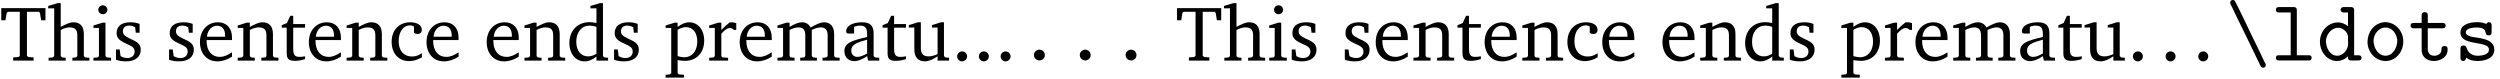
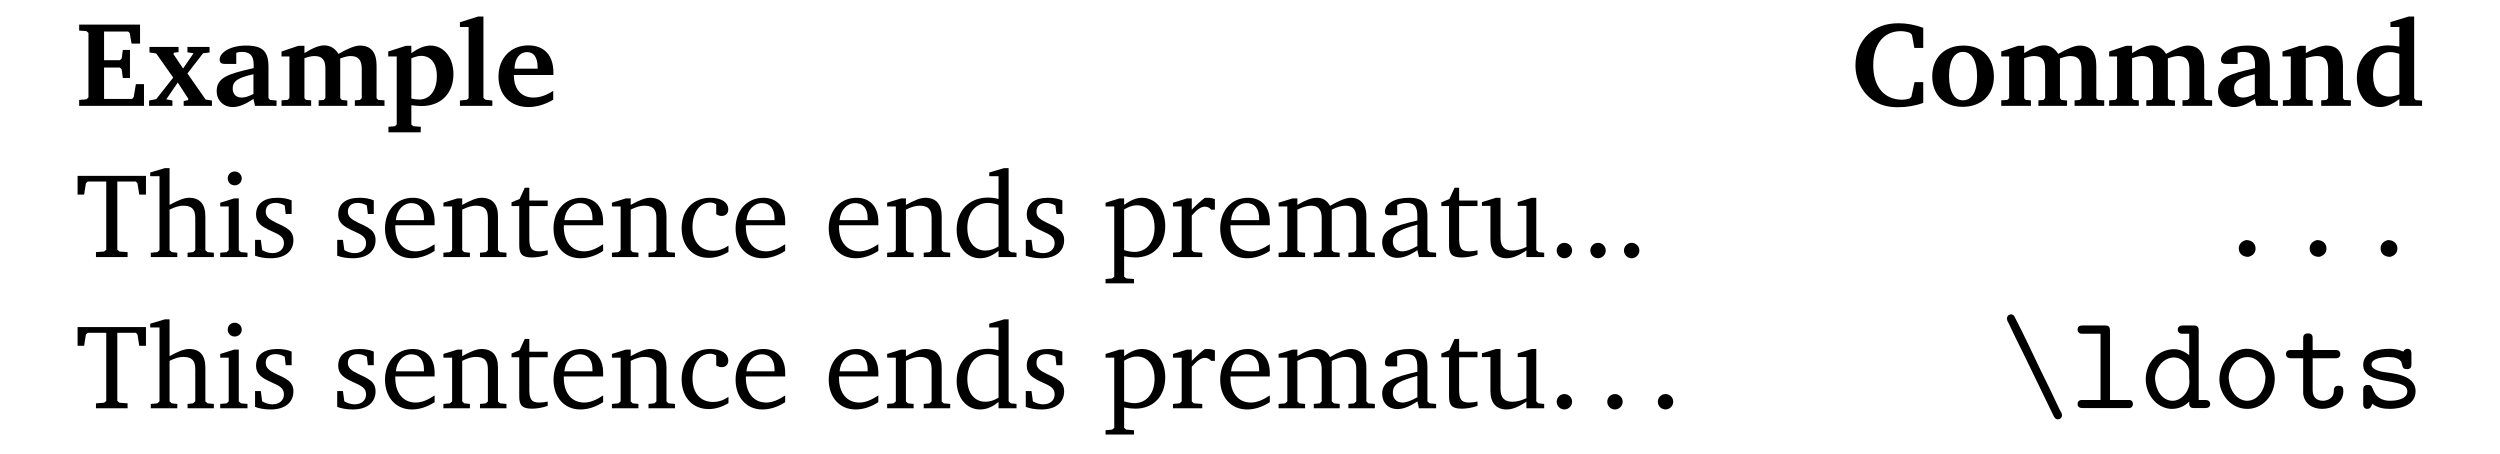
- <svg xmlns="http://www.w3.org/2000/svg" xmlns:xlink="http://www.w3.org/1999/xlink" width="611.686pt" height="19.152pt" viewBox="0 0 305.843 9.576" version="1.1">
+ <svg xmlns="http://www.w3.org/2000/svg" xmlns:xlink="http://www.w3.org/1999/xlink" width="395.306pt" height="71.732pt" viewBox="0 0 197.653 35.866" version="1.1">
  <defs>
    <g>
      <symbol overflow="visible" id="glyph0-0">
        <path style="stroke:none;" d="" />
      </symbol>
      <symbol overflow="visible" id="glyph0-1">
-         <path style="stroke:none;" d="M 0.156 -6.422 L 0.156 -4.938 L 0.672 -4.938 L 0.812 -5.828 L 0.953 -5.969 L 2.422 -5.969 L 2.422 -0.578 L 2.25 -0.438 L 1.609 -0.391 L 1.609 0 L 4.109 0 L 4.109 -0.391 L 3.469 -0.438 L 3.297 -0.578 L 3.297 -5.969 L 4.766 -5.969 L 4.891 -5.828 L 5.031 -4.938 L 5.562 -4.938 L 5.562 -6.422 Z M 0.156 -6.422 " />
+         <path style="stroke:none;" d="M 0.281 0 L 5.406 0 L 5.406 -1.719 L 4.766 -1.719 L 4.594 -0.703 L 4.469 -0.547 L 2.25 -0.547 L 2.25 -3.031 L 3.5 -3.031 L 3.641 -2.891 L 3.734 -2.203 L 4.297 -2.203 L 4.297 -4.422 L 3.734 -4.422 L 3.641 -3.734 L 3.5 -3.609 L 2.25 -3.609 L 2.25 -5.875 L 4.156 -5.875 L 4.281 -5.75 L 4.422 -4.922 L 5.094 -4.922 L 5.094 -6.422 L 0.281 -6.422 L 0.281 -5.953 L 0.859 -5.906 L 1.016 -5.766 L 1.016 -0.672 L 0.859 -0.516 L 0.281 -0.469 Z M 0.281 0 " />
      </symbol>
      <symbol overflow="visible" id="glyph0-2">
-         <path style="stroke:none;" d="M 1.344 -7.031 L 0.188 -6.688 L 0.188 -6.391 L 0.922 -6.391 L 0.922 -0.547 L 0.75 -0.391 L 0.234 -0.344 L 0.234 0 L 2.328 0 L 2.328 -0.344 L 1.891 -0.391 L 1.719 -0.547 L 1.719 -3.75 C 2.125 -3.953 2.484 -4.062 2.781 -4.062 C 3.484 -4.062 3.75 -3.781 3.75 -3.078 L 3.75 -0.547 L 3.578 -0.391 L 3.141 -0.344 L 3.141 0 L 5.219 0 L 5.219 -0.344 L 4.719 -0.391 L 4.547 -0.547 L 4.547 -3.234 C 4.547 -4.203 4.094 -4.688 3.266 -4.688 C 2.844 -4.688 2.359 -4.469 1.719 -4.125 L 1.719 -7.031 Z M 1.344 -7.031 " />
+         <path style="stroke:none;" d="M 0.141 -4.656 L 0.141 -4.219 L 0.672 -4.141 L 2.016 -2.234 L 0.672 -0.531 L 0.109 -0.422 L 0.109 0 L 1.953 0 L 1.953 -0.422 L 1.469 -0.516 L 2.375 -1.844 L 3.219 -0.547 L 3.172 -0.453 L 2.844 -0.375 L 2.844 0 L 5.078 0 L 5.078 -0.422 L 4.578 -0.5 L 3.141 -2.562 L 4.375 -4.156 L 4.891 -4.219 L 4.891 -4.656 L 3.141 -4.656 L 3.141 -4.234 L 3.625 -4.156 L 2.797 -2.953 L 2.031 -4.094 L 2.078 -4.203 L 2.438 -4.25 L 2.438 -4.656 Z M 0.141 -4.656 " />
      </symbol>
      <symbol overflow="visible" id="glyph0-3">
-         <path style="stroke:none;" d="M 1.469 -6.766 C 1.172 -6.766 0.922 -6.531 0.922 -6.219 C 0.922 -5.906 1.172 -5.672 1.469 -5.672 C 1.781 -5.672 2.031 -5.906 2.031 -6.219 C 2.031 -6.516 1.781 -6.766 1.469 -6.766 Z M 1.438 -4.641 L 0.328 -4.297 L 0.328 -4 L 1 -4 L 1 -0.547 L 0.844 -0.391 L 0.328 -0.344 L 0.328 0 L 2.484 0 L 2.484 -0.344 L 1.969 -0.391 L 1.797 -0.547 L 1.797 -4.641 Z M 1.438 -4.641 " />
+         <path style="stroke:none;" d="M 3.281 -0.547 L 3.406 0 L 5.109 0 L 5.109 -0.422 L 4.594 -0.469 L 4.469 -0.609 L 4.469 -3.078 C 4.469 -4.297 4.031 -4.766 2.688 -4.766 C 1.422 -4.766 0.609 -4.203 0.609 -3.656 C 0.609 -3.406 0.75 -3.312 1.047 -3.312 L 1.922 -3.312 L 1.922 -4.203 C 2.094 -4.25 2.234 -4.266 2.375 -4.266 C 3.016 -4.266 3.297 -3.953 3.297 -3.266 L 3.297 -2.984 C 1.297 -2.531 0.375 -2.25 0.375 -1.156 C 0.375 -0.438 0.906 0.094 1.641 0.094 C 2.156 0.094 2.672 -0.141 3.281 -0.547 Z M 3.281 -0.938 C 2.906 -0.75 2.594 -0.656 2.359 -0.656 C 1.906 -0.656 1.641 -0.922 1.641 -1.375 C 1.641 -2 2.156 -2.25 3.281 -2.5 Z M 3.281 -0.938 " />
      </symbol>
      <symbol overflow="visible" id="glyph0-4">
-         <path style="stroke:none;" d="M 3.297 -4.484 C 2.969 -4.625 2.594 -4.688 2.172 -4.688 C 1.078 -4.688 0.484 -4.203 0.484 -3.359 C 0.484 -2.719 0.906 -2.406 1.719 -2.047 C 2.344 -1.766 2.688 -1.594 2.688 -1.094 C 2.688 -0.641 2.344 -0.312 1.781 -0.312 C 1.516 -0.312 1.25 -0.391 0.969 -0.547 L 0.859 -1.359 L 0.406 -1.359 L 0.406 -0.109 C 0.734 0.016 1.156 0.094 1.641 0.094 C 2.766 0.094 3.438 -0.453 3.438 -1.344 C 3.438 -1.703 3.297 -1.984 3.062 -2.172 C 2.75 -2.422 2.391 -2.562 2.062 -2.719 C 1.516 -2.984 1.25 -3.188 1.25 -3.594 C 1.25 -4.031 1.531 -4.281 2.031 -4.281 C 2.266 -4.281 2.5 -4.219 2.75 -4.078 L 2.828 -3.406 L 3.297 -3.406 Z M 3.297 -4.484 " />
+         <path style="stroke:none;" d="M 4.797 -4.109 C 4.531 -4.547 4.156 -4.781 3.672 -4.781 C 3.25 -4.781 2.75 -4.562 2.109 -4.172 L 2.109 -4.75 L 1.641 -4.75 L 0.297 -4.297 L 0.297 -3.906 L 0.922 -3.906 L 0.922 -0.609 L 0.781 -0.469 L 0.297 -0.438 L 0.297 0 L 2.641 0 L 2.641 -0.438 L 2.234 -0.469 L 2.109 -0.609 L 2.109 -3.766 C 2.406 -3.875 2.672 -3.938 2.906 -3.938 C 3.516 -3.938 3.766 -3.625 3.766 -2.953 L 3.766 -0.625 L 3.641 -0.469 L 3.234 -0.438 L 3.234 0 L 5.5 0 L 5.5 -0.422 L 5.062 -0.469 L 4.938 -0.609 L 4.938 -3.75 C 5.25 -3.859 5.516 -3.938 5.75 -3.938 C 6.391 -3.938 6.641 -3.609 6.641 -2.891 L 6.641 -0.609 L 6.5 -0.469 L 6.094 -0.438 L 6.094 0 L 8.438 0 L 8.438 -0.438 L 7.938 -0.469 L 7.812 -0.609 L 7.812 -3.172 C 7.812 -4.234 7.375 -4.766 6.484 -4.766 C 6.125 -4.766 5.562 -4.547 4.797 -4.109 Z M 4.797 -4.109 " />
      </symbol>
      <symbol overflow="visible" id="glyph0-5">
-         <path style="stroke:none;" d="M 4.281 -1.016 C 3.734 -0.656 3.266 -0.453 2.781 -0.453 C 1.812 -0.453 1.172 -1.188 1.172 -2.406 C 1.172 -2.438 1.172 -2.484 1.172 -2.516 L 4.281 -2.516 C 4.281 -2.625 4.281 -2.719 4.281 -2.812 C 4.281 -3.984 3.609 -4.688 2.562 -4.688 C 1.281 -4.688 0.359 -3.703 0.359 -2.266 C 0.359 -0.859 1.219 0.094 2.484 0.094 C 3.094 0.094 3.703 -0.109 4.281 -0.484 Z M 3.438 -2.922 L 1.219 -2.922 C 1.281 -3.734 1.828 -4.266 2.438 -4.266 C 3.078 -4.266 3.438 -3.844 3.438 -3.062 C 3.438 -3.016 3.438 -2.969 3.438 -2.922 Z M 3.438 -2.922 " />
+         <path style="stroke:none;" d="M 0.219 2.094 L 2.766 2.094 L 2.781 1.656 L 2.188 1.609 L 2.031 1.484 L 2.031 -0.047 C 2.359 -0.016 2.609 0.016 2.828 0.016 C 4.375 0.016 5.359 -0.984 5.359 -2.516 C 5.359 -3.859 4.562 -4.766 3.547 -4.766 C 3.078 -4.766 2.594 -4.562 2.031 -4.172 L 2.031 -4.75 L 1.609 -4.75 L 0.203 -4.297 L 0.203 -3.906 L 0.875 -3.906 L 0.875 1.469 L 0.734 1.609 L 0.219 1.656 Z M 2.031 -0.578 L 2.031 -3.766 C 2.328 -3.875 2.578 -3.953 2.797 -3.953 C 3.562 -3.953 4.047 -3.375 4.047 -2.359 C 4.047 -1.203 3.484 -0.5 2.656 -0.5 C 2.453 -0.5 2.25 -0.531 2.031 -0.578 Z M 2.031 -0.578 " />
      </symbol>
      <symbol overflow="visible" id="glyph0-6">
-         <path style="stroke:none;" d="M 0.281 0 L 2.375 0 L 2.375 -0.344 L 1.922 -0.391 L 1.766 -0.547 L 1.766 -3.75 C 2.172 -3.953 2.531 -4.062 2.828 -4.062 C 3.531 -4.062 3.797 -3.781 3.797 -3.078 L 3.797 -0.547 L 3.641 -0.391 L 3.172 -0.344 L 3.172 0 L 5.266 0 L 5.266 -0.344 L 4.75 -0.391 L 4.594 -0.547 L 4.594 -3.234 C 4.594 -4.203 4.125 -4.688 3.297 -4.688 C 2.891 -4.688 2.406 -4.469 1.766 -4.125 L 1.766 -4.641 L 1.391 -4.641 L 0.281 -4.297 L 0.281 -4 L 0.969 -4 L 0.969 -0.547 L 0.797 -0.391 L 0.281 -0.344 Z M 0.281 0 " />
+         <path style="stroke:none;" d="M 0.219 0 L 2.781 0 L 2.781 -0.422 L 2.234 -0.484 L 2.078 -0.625 L 2.078 -7.062 L 1.656 -7.062 L 0.219 -6.609 L 0.219 -6.234 L 0.906 -6.234 L 0.906 -0.609 L 0.781 -0.484 L 0.219 -0.422 Z M 0.219 0 " />
      </symbol>
      <symbol overflow="visible" id="glyph0-7">
-         <path style="stroke:none;" d="M 0.844 -4.031 L 0.844 -0.938 C 0.844 -0.266 1.047 0.031 1.844 0.031 C 2.203 0.031 2.641 -0.031 3.094 -0.188 L 3.094 -0.531 C 2.875 -0.484 2.656 -0.453 2.422 -0.453 C 1.766 -0.453 1.641 -0.781 1.641 -1.5 L 1.641 -4.031 L 3.094 -4.031 L 3.094 -4.469 L 1.641 -4.469 L 1.641 -5.484 L 1.281 -5.484 L 0.875 -4.594 L 0.234 -4.328 L 0.234 -4.031 Z M 0.844 -4.031 " />
+         <path style="stroke:none;" d="M 4.688 -1.188 C 4.141 -0.828 3.625 -0.656 3.125 -0.656 C 2.172 -0.656 1.578 -1.312 1.578 -2.406 C 1.578 -2.422 1.578 -2.422 1.578 -2.438 L 4.703 -2.438 C 4.703 -2.5 4.703 -2.562 4.703 -2.625 C 4.703 -4 3.969 -4.781 2.719 -4.781 C 1.344 -4.781 0.359 -3.781 0.359 -2.312 C 0.359 -0.875 1.297 0.094 2.719 0.094 C 3.391 0.094 4.047 -0.109 4.688 -0.484 Z M 3.453 -2.938 L 1.625 -2.938 C 1.656 -3.781 2.047 -4.25 2.625 -4.25 C 3.141 -4.25 3.453 -3.844 3.453 -3.047 C 3.453 -3.016 3.453 -2.984 3.453 -2.938 Z M 3.453 -2.938 " />
      </symbol>
      <symbol overflow="visible" id="glyph0-8">
-         <path style="stroke:none;" d="M 4.062 -0.406 L 4.062 -0.906 C 3.656 -0.625 3.266 -0.5 2.844 -0.5 C 1.859 -0.5 1.219 -1.188 1.219 -2.375 C 1.219 -3.578 1.812 -4.312 2.625 -4.312 C 2.797 -4.312 2.938 -4.266 3.094 -4.172 L 3.094 -3.391 C 3.234 -3.297 3.375 -3.25 3.516 -3.25 C 3.844 -3.25 4.047 -3.453 4.047 -3.766 C 4.047 -4.312 3.531 -4.688 2.625 -4.688 C 1.281 -4.688 0.359 -3.734 0.359 -2.297 C 0.359 -0.891 1.203 0.062 2.5 0.062 C 3.016 0.062 3.531 -0.094 4.062 -0.406 Z M 4.062 -0.406 " />
+         <path style="stroke:none;" d="M 5.75 -0.234 L 5.75 -1.875 L 5.062 -1.875 L 4.812 -0.719 L 4.672 -0.578 C 4.453 -0.516 4.25 -0.484 4.094 -0.484 C 2.672 -0.484 1.797 -1.5 1.797 -3.219 C 1.797 -4.906 2.656 -5.906 3.969 -5.906 C 4.219 -5.906 4.469 -5.859 4.719 -5.766 L 4.859 -5.609 L 5.047 -4.578 L 5.75 -4.578 L 5.75 -6.172 C 5.109 -6.406 4.453 -6.531 3.797 -6.531 C 2.797 -6.531 1.984 -6.234 1.391 -5.656 C 0.734 -5.031 0.391 -4.172 0.391 -3.203 C 0.391 -1.984 0.984 -0.906 1.984 -0.312 C 2.453 -0.031 3.047 0.109 3.734 0.109 C 4.438 0.109 5.109 0 5.75 -0.234 Z M 5.75 -0.234 " />
      </symbol>
      <symbol overflow="visible" id="glyph0-9">
-         <path style="stroke:none;" d="M 3.656 -6.391 L 3.656 -4.594 C 3.359 -4.672 3.078 -4.703 2.812 -4.703 C 1.359 -4.703 0.344 -3.688 0.344 -2.156 C 0.344 -0.812 1.141 0.094 2.188 0.094 C 2.719 0.094 3.172 -0.109 3.656 -0.5 L 3.656 0 L 5.078 0 L 5.078 -0.344 L 4.625 -0.391 L 4.453 -0.547 L 4.453 -7.031 L 4.094 -7.031 L 2.922 -6.688 L 2.922 -6.391 Z M 3.656 -0.844 C 3.312 -0.625 2.969 -0.516 2.625 -0.516 C 1.766 -0.516 1.188 -1.188 1.188 -2.312 C 1.188 -3.516 1.859 -4.281 2.828 -4.281 C 3.047 -4.281 3.344 -4.234 3.656 -4.125 Z M 3.656 -0.844 " />
+         <path style="stroke:none;" d="M 2.828 -4.766 C 1.328 -4.766 0.359 -3.797 0.359 -2.328 C 0.359 -0.875 1.312 0.078 2.75 0.078 C 4.266 0.078 5.234 -0.891 5.234 -2.297 C 5.234 -3.828 4.297 -4.766 2.828 -4.766 Z M 2.797 -4.266 C 3.469 -4.266 3.906 -3.578 3.906 -2.328 C 3.906 -1.094 3.484 -0.438 2.781 -0.438 C 2.109 -0.438 1.688 -1.109 1.688 -2.359 C 1.688 -3.594 2.109 -4.266 2.797 -4.266 Z M 2.797 -4.266 " />
      </symbol>
      <symbol overflow="visible" id="glyph0-10">
-         <path style="stroke:none;" d="M 0.219 2.078 L 2.469 2.078 L 2.469 1.734 L 1.859 1.688 L 1.688 1.547 L 1.688 -0.062 C 2.047 0 2.344 0.031 2.578 0.031 C 4 0.031 4.938 -0.953 4.938 -2.453 C 4.938 -3.797 4.156 -4.688 3.094 -4.688 C 2.656 -4.688 2.203 -4.5 1.688 -4.125 L 1.688 -4.641 L 1.328 -4.641 L 0.219 -4.297 L 0.219 -4 L 0.906 -4 L 0.906 1.547 L 0.734 1.688 L 0.219 1.734 Z M 1.688 -0.547 L 1.688 -3.766 C 2.062 -3.984 2.375 -4.094 2.703 -4.094 C 3.531 -4.094 4.094 -3.438 4.094 -2.328 C 4.094 -1.156 3.438 -0.406 2.5 -0.406 C 2.281 -0.406 2.016 -0.453 1.688 -0.547 Z M 1.688 -0.547 " />
+         <path style="stroke:none;" d="M 0.297 0 L 2.656 0 L 2.656 -0.438 L 2.234 -0.469 L 2.109 -0.609 L 2.109 -3.766 C 2.469 -3.875 2.766 -3.938 3.016 -3.938 C 3.609 -3.938 3.875 -3.609 3.875 -2.891 L 3.875 -0.609 L 3.734 -0.469 L 3.328 -0.438 L 3.328 0 L 5.672 0 L 5.672 -0.438 L 5.156 -0.469 L 5.047 -0.609 L 5.047 -3.172 C 5.047 -4.234 4.625 -4.766 3.734 -4.766 C 3.312 -4.766 2.781 -4.547 2.109 -4.172 L 2.109 -4.75 L 1.641 -4.75 L 0.266 -4.297 L 0.266 -3.906 L 0.922 -3.906 L 0.922 -0.609 L 0.781 -0.469 L 0.297 -0.438 Z M 0.297 0 " />
      </symbol>
      <symbol overflow="visible" id="glyph0-11">
-         <path style="stroke:none;" d="M 0.281 0 L 2.594 0 L 2.594 -0.344 L 1.922 -0.391 L 1.766 -0.547 L 1.766 -3.281 C 2.156 -3.734 2.484 -3.984 2.797 -3.984 C 3 -3.984 3.172 -3.906 3.297 -3.75 L 3.594 -3.75 L 3.594 -4.578 C 3.391 -4.656 3.219 -4.688 3.016 -4.688 C 2.938 -4.688 2.859 -4.688 2.781 -4.672 C 2.438 -4.406 2.094 -4.094 1.766 -3.75 L 1.766 -4.641 L 1.391 -4.641 L 0.281 -4.297 L 0.281 -4 L 0.969 -4 L 0.969 -0.547 L 0.797 -0.391 L 0.281 -0.344 Z M 0.281 0 " />
-       </symbol>
-       <symbol overflow="visible" id="glyph0-12">
-         <path style="stroke:none;" d="M 4.344 -4.047 C 4.125 -4.469 3.766 -4.688 3.297 -4.688 C 2.891 -4.688 2.391 -4.5 1.766 -4.125 L 1.766 -4.641 L 1.391 -4.641 L 0.281 -4.297 L 0.281 -4 L 0.969 -4 L 0.969 -0.547 L 0.797 -0.391 L 0.281 -0.344 L 0.281 0 L 2.375 0 L 2.375 -0.344 L 1.922 -0.391 L 1.766 -0.547 L 1.766 -3.75 C 2.188 -3.953 2.531 -4.062 2.844 -4.062 C 3.422 -4.062 3.688 -3.75 3.688 -3.078 L 3.688 -0.547 L 3.531 -0.391 L 3.062 -0.344 L 3.062 0 L 5.109 0 L 5.109 -0.344 L 4.656 -0.391 L 4.484 -0.547 L 4.484 -3.75 C 4.891 -3.953 5.266 -4.062 5.562 -4.062 C 6.156 -4.062 6.422 -3.75 6.422 -3.078 L 6.422 -0.547 L 6.25 -0.391 L 5.797 -0.344 L 5.797 0 L 7.891 0 L 7.891 -0.344 L 7.375 -0.391 L 7.219 -0.547 L 7.219 -3.234 C 7.219 -4.188 6.734 -4.688 5.984 -4.688 C 5.609 -4.688 5.062 -4.469 4.344 -4.047 Z M 4.344 -4.047 " />
-       </symbol>
-       <symbol overflow="visible" id="glyph0-13">
-         <path style="stroke:none;" d="M 3.188 -0.547 L 3.312 0 L 4.672 0 L 4.672 -0.344 L 4.156 -0.391 L 3.984 -0.547 L 3.984 -3.312 C 3.984 -4.281 3.562 -4.688 2.562 -4.688 C 1.359 -4.688 0.625 -4.203 0.625 -3.609 C 0.625 -3.391 0.703 -3.312 0.922 -3.312 L 1.594 -3.312 L 1.594 -4.125 C 1.844 -4.234 2.078 -4.281 2.312 -4.281 C 3 -4.281 3.188 -3.953 3.188 -3.203 L 3.188 -2.891 C 1.281 -2.438 0.406 -2.156 0.406 -1.156 C 0.406 -0.438 0.875 0.062 1.625 0.062 C 2.078 0.062 2.594 -0.141 3.188 -0.547 Z M 3.188 -0.875 C 2.719 -0.609 2.328 -0.453 2.016 -0.453 C 1.531 -0.453 1.25 -0.766 1.25 -1.234 C 1.25 -1.938 1.844 -2.188 3.188 -2.562 Z M 3.188 -0.875 " />
-       </symbol>
-       <symbol overflow="visible" id="glyph0-14">
-         <path style="stroke:none;" d="M 1.359 -4.688 L 0.25 -4.344 L 0.25 -4.047 L 0.922 -4.047 L 0.922 -1.375 C 0.922 -0.406 1.391 0.094 2.203 0.094 C 2.672 0.094 3.188 -0.125 3.766 -0.531 L 3.766 0 L 5.172 0 L 5.172 -0.344 L 4.719 -0.391 L 4.547 -0.547 L 4.547 -4.688 L 4.188 -4.688 L 3.078 -4.344 L 3.078 -4.047 L 3.766 -4.047 L 3.766 -0.797 C 3.359 -0.609 3 -0.516 2.656 -0.516 C 2.016 -0.516 1.719 -0.844 1.719 -1.531 L 1.719 -4.688 Z M 1.359 -4.688 " />
-       </symbol>
-       <symbol overflow="visible" id="glyph0-15">
-         <path style="stroke:none;" d="M 1.328 -1.125 C 1 -1.125 0.719 -0.859 0.719 -0.516 C 0.719 -0.172 1 0.094 1.328 0.094 C 1.656 0.094 1.938 -0.188 1.938 -0.516 C 1.938 -0.859 1.656 -1.125 1.328 -1.125 Z M 1.328 -1.125 " />
+         <path style="stroke:none;" d="M 3.719 -6.234 L 3.719 -4.688 C 3.375 -4.75 3.078 -4.781 2.828 -4.781 C 1.375 -4.781 0.359 -3.766 0.359 -2.219 C 0.359 -0.844 1.141 0.094 2.203 0.094 C 2.703 0.094 3.172 -0.141 3.719 -0.531 L 3.719 0 L 5.516 0 L 5.516 -0.422 L 5.016 -0.453 L 4.891 -0.609 L 4.891 -7.062 L 4.453 -7.062 L 3.016 -6.625 L 3.016 -6.234 Z M 3.719 -0.906 C 3.406 -0.797 3.141 -0.734 2.922 -0.734 C 2.125 -0.734 1.641 -1.344 1.641 -2.422 C 1.641 -3.562 2.203 -4.25 3.016 -4.25 C 3.219 -4.25 3.438 -4.203 3.719 -4.109 Z M 3.719 -0.906 " />
      </symbol>
      <symbol overflow="visible" id="glyph1-0">
        <path style="stroke:none;" d="" />
      </symbol>
      <symbol overflow="visible" id="glyph1-1">
+         <path style="stroke:none;" d="M 0.156 -6.422 L 0.156 -4.938 L 0.672 -4.938 L 0.812 -5.828 L 0.953 -5.969 L 2.422 -5.969 L 2.422 -0.578 L 2.25 -0.438 L 1.609 -0.391 L 1.609 0 L 4.109 0 L 4.109 -0.391 L 3.469 -0.438 L 3.297 -0.578 L 3.297 -5.969 L 4.766 -5.969 L 4.891 -5.828 L 5.031 -4.938 L 5.562 -4.938 L 5.562 -6.422 Z M 0.156 -6.422 " />
+       </symbol>
+       <symbol overflow="visible" id="glyph1-2">
+         <path style="stroke:none;" d="M 1.344 -7.031 L 0.188 -6.688 L 0.188 -6.391 L 0.922 -6.391 L 0.922 -0.547 L 0.75 -0.391 L 0.234 -0.344 L 0.234 0 L 2.328 0 L 2.328 -0.344 L 1.891 -0.391 L 1.719 -0.547 L 1.719 -3.75 C 2.125 -3.953 2.484 -4.062 2.781 -4.062 C 3.484 -4.062 3.75 -3.781 3.75 -3.078 L 3.75 -0.547 L 3.578 -0.391 L 3.141 -0.344 L 3.141 0 L 5.219 0 L 5.219 -0.344 L 4.719 -0.391 L 4.547 -0.547 L 4.547 -3.234 C 4.547 -4.203 4.094 -4.688 3.266 -4.688 C 2.844 -4.688 2.359 -4.469 1.719 -4.125 L 1.719 -7.031 Z M 1.344 -7.031 " />
+       </symbol>
+       <symbol overflow="visible" id="glyph1-3">
+         <path style="stroke:none;" d="M 1.469 -6.766 C 1.172 -6.766 0.922 -6.531 0.922 -6.219 C 0.922 -5.906 1.172 -5.672 1.469 -5.672 C 1.781 -5.672 2.031 -5.906 2.031 -6.219 C 2.031 -6.516 1.781 -6.766 1.469 -6.766 Z M 1.438 -4.641 L 0.328 -4.297 L 0.328 -4 L 1 -4 L 1 -0.547 L 0.844 -0.391 L 0.328 -0.344 L 0.328 0 L 2.484 0 L 2.484 -0.344 L 1.969 -0.391 L 1.797 -0.547 L 1.797 -4.641 Z M 1.438 -4.641 " />
+       </symbol>
+       <symbol overflow="visible" id="glyph1-4">
+         <path style="stroke:none;" d="M 3.297 -4.484 C 2.969 -4.625 2.594 -4.688 2.172 -4.688 C 1.078 -4.688 0.484 -4.203 0.484 -3.359 C 0.484 -2.719 0.906 -2.406 1.719 -2.047 C 2.344 -1.766 2.688 -1.594 2.688 -1.094 C 2.688 -0.641 2.344 -0.312 1.781 -0.312 C 1.516 -0.312 1.25 -0.391 0.969 -0.547 L 0.859 -1.359 L 0.406 -1.359 L 0.406 -0.109 C 0.734 0.016 1.156 0.094 1.641 0.094 C 2.766 0.094 3.438 -0.453 3.438 -1.344 C 3.438 -1.703 3.297 -1.984 3.062 -2.172 C 2.75 -2.422 2.391 -2.562 2.062 -2.719 C 1.516 -2.984 1.25 -3.188 1.25 -3.594 C 1.25 -4.031 1.531 -4.281 2.031 -4.281 C 2.266 -4.281 2.5 -4.219 2.75 -4.078 L 2.828 -3.406 L 3.297 -3.406 Z M 3.297 -4.484 " />
+       </symbol>
+       <symbol overflow="visible" id="glyph1-5">
+         <path style="stroke:none;" d="M 4.281 -1.016 C 3.734 -0.656 3.266 -0.453 2.781 -0.453 C 1.812 -0.453 1.172 -1.188 1.172 -2.406 C 1.172 -2.438 1.172 -2.484 1.172 -2.516 L 4.281 -2.516 C 4.281 -2.625 4.281 -2.719 4.281 -2.812 C 4.281 -3.984 3.609 -4.688 2.562 -4.688 C 1.281 -4.688 0.359 -3.703 0.359 -2.266 C 0.359 -0.859 1.219 0.094 2.484 0.094 C 3.094 0.094 3.703 -0.109 4.281 -0.484 Z M 3.438 -2.922 L 1.219 -2.922 C 1.281 -3.734 1.828 -4.266 2.438 -4.266 C 3.078 -4.266 3.438 -3.844 3.438 -3.062 C 3.438 -3.016 3.438 -2.969 3.438 -2.922 Z M 3.438 -2.922 " />
+       </symbol>
+       <symbol overflow="visible" id="glyph1-6">
+         <path style="stroke:none;" d="M 0.281 0 L 2.375 0 L 2.375 -0.344 L 1.922 -0.391 L 1.766 -0.547 L 1.766 -3.75 C 2.172 -3.953 2.531 -4.062 2.828 -4.062 C 3.531 -4.062 3.797 -3.781 3.797 -3.078 L 3.797 -0.547 L 3.641 -0.391 L 3.172 -0.344 L 3.172 0 L 5.266 0 L 5.266 -0.344 L 4.75 -0.391 L 4.594 -0.547 L 4.594 -3.234 C 4.594 -4.203 4.125 -4.688 3.297 -4.688 C 2.891 -4.688 2.406 -4.469 1.766 -4.125 L 1.766 -4.641 L 1.391 -4.641 L 0.281 -4.297 L 0.281 -4 L 0.969 -4 L 0.969 -0.547 L 0.797 -0.391 L 0.281 -0.344 Z M 0.281 0 " />
+       </symbol>
+       <symbol overflow="visible" id="glyph1-7">
+         <path style="stroke:none;" d="M 0.844 -4.031 L 0.844 -0.938 C 0.844 -0.266 1.047 0.031 1.844 0.031 C 2.203 0.031 2.641 -0.031 3.094 -0.188 L 3.094 -0.531 C 2.875 -0.484 2.656 -0.453 2.422 -0.453 C 1.766 -0.453 1.641 -0.781 1.641 -1.5 L 1.641 -4.031 L 3.094 -4.031 L 3.094 -4.469 L 1.641 -4.469 L 1.641 -5.484 L 1.281 -5.484 L 0.875 -4.594 L 0.234 -4.328 L 0.234 -4.031 Z M 0.844 -4.031 " />
+       </symbol>
+       <symbol overflow="visible" id="glyph1-8">
+         <path style="stroke:none;" d="M 4.062 -0.406 L 4.062 -0.906 C 3.656 -0.625 3.266 -0.5 2.844 -0.5 C 1.859 -0.5 1.219 -1.188 1.219 -2.375 C 1.219 -3.578 1.812 -4.312 2.625 -4.312 C 2.797 -4.312 2.938 -4.266 3.094 -4.172 L 3.094 -3.391 C 3.234 -3.297 3.375 -3.25 3.516 -3.25 C 3.844 -3.25 4.047 -3.453 4.047 -3.766 C 4.047 -4.312 3.531 -4.688 2.625 -4.688 C 1.281 -4.688 0.359 -3.734 0.359 -2.297 C 0.359 -0.891 1.203 0.062 2.5 0.062 C 3.016 0.062 3.531 -0.094 4.062 -0.406 Z M 4.062 -0.406 " />
+       </symbol>
+       <symbol overflow="visible" id="glyph1-9">
+         <path style="stroke:none;" d="M 3.656 -6.391 L 3.656 -4.594 C 3.359 -4.672 3.078 -4.703 2.812 -4.703 C 1.359 -4.703 0.344 -3.688 0.344 -2.156 C 0.344 -0.812 1.141 0.094 2.188 0.094 C 2.719 0.094 3.172 -0.109 3.656 -0.5 L 3.656 0 L 5.078 0 L 5.078 -0.344 L 4.625 -0.391 L 4.453 -0.547 L 4.453 -7.031 L 4.094 -7.031 L 2.922 -6.688 L 2.922 -6.391 Z M 3.656 -0.844 C 3.312 -0.625 2.969 -0.516 2.625 -0.516 C 1.766 -0.516 1.188 -1.188 1.188 -2.312 C 1.188 -3.516 1.859 -4.281 2.828 -4.281 C 3.047 -4.281 3.344 -4.234 3.656 -4.125 Z M 3.656 -0.844 " />
+       </symbol>
+       <symbol overflow="visible" id="glyph1-10">
+         <path style="stroke:none;" d="M 0.219 2.078 L 2.469 2.078 L 2.469 1.734 L 1.859 1.688 L 1.688 1.547 L 1.688 -0.062 C 2.047 0 2.344 0.031 2.578 0.031 C 4 0.031 4.938 -0.953 4.938 -2.453 C 4.938 -3.797 4.156 -4.688 3.094 -4.688 C 2.656 -4.688 2.203 -4.5 1.688 -4.125 L 1.688 -4.641 L 1.328 -4.641 L 0.219 -4.297 L 0.219 -4 L 0.906 -4 L 0.906 1.547 L 0.734 1.688 L 0.219 1.734 Z M 1.688 -0.547 L 1.688 -3.766 C 2.062 -3.984 2.375 -4.094 2.703 -4.094 C 3.531 -4.094 4.094 -3.438 4.094 -2.328 C 4.094 -1.156 3.438 -0.406 2.5 -0.406 C 2.281 -0.406 2.016 -0.453 1.688 -0.547 Z M 1.688 -0.547 " />
+       </symbol>
+       <symbol overflow="visible" id="glyph1-11">
+         <path style="stroke:none;" d="M 0.281 0 L 2.594 0 L 2.594 -0.344 L 1.922 -0.391 L 1.766 -0.547 L 1.766 -3.281 C 2.156 -3.734 2.484 -3.984 2.797 -3.984 C 3 -3.984 3.172 -3.906 3.297 -3.75 L 3.594 -3.75 L 3.594 -4.578 C 3.391 -4.656 3.219 -4.688 3.016 -4.688 C 2.938 -4.688 2.859 -4.688 2.781 -4.672 C 2.438 -4.406 2.094 -4.094 1.766 -3.75 L 1.766 -4.641 L 1.391 -4.641 L 0.281 -4.297 L 0.281 -4 L 0.969 -4 L 0.969 -0.547 L 0.797 -0.391 L 0.281 -0.344 Z M 0.281 0 " />
+       </symbol>
+       <symbol overflow="visible" id="glyph1-12">
+         <path style="stroke:none;" d="M 4.344 -4.047 C 4.125 -4.469 3.766 -4.688 3.297 -4.688 C 2.891 -4.688 2.391 -4.5 1.766 -4.125 L 1.766 -4.641 L 1.391 -4.641 L 0.281 -4.297 L 0.281 -4 L 0.969 -4 L 0.969 -0.547 L 0.797 -0.391 L 0.281 -0.344 L 0.281 0 L 2.375 0 L 2.375 -0.344 L 1.922 -0.391 L 1.766 -0.547 L 1.766 -3.75 C 2.188 -3.953 2.531 -4.062 2.844 -4.062 C 3.422 -4.062 3.688 -3.75 3.688 -3.078 L 3.688 -0.547 L 3.531 -0.391 L 3.062 -0.344 L 3.062 0 L 5.109 0 L 5.109 -0.344 L 4.656 -0.391 L 4.484 -0.547 L 4.484 -3.75 C 4.891 -3.953 5.266 -4.062 5.562 -4.062 C 6.156 -4.062 6.422 -3.75 6.422 -3.078 L 6.422 -0.547 L 6.25 -0.391 L 5.797 -0.344 L 5.797 0 L 7.891 0 L 7.891 -0.344 L 7.375 -0.391 L 7.219 -0.547 L 7.219 -3.234 C 7.219 -4.188 6.734 -4.688 5.984 -4.688 C 5.609 -4.688 5.062 -4.469 4.344 -4.047 Z M 4.344 -4.047 " />
+       </symbol>
+       <symbol overflow="visible" id="glyph1-13">
+         <path style="stroke:none;" d="M 3.188 -0.547 L 3.312 0 L 4.672 0 L 4.672 -0.344 L 4.156 -0.391 L 3.984 -0.547 L 3.984 -3.312 C 3.984 -4.281 3.562 -4.688 2.562 -4.688 C 1.359 -4.688 0.625 -4.203 0.625 -3.609 C 0.625 -3.391 0.703 -3.312 0.922 -3.312 L 1.594 -3.312 L 1.594 -4.125 C 1.844 -4.234 2.078 -4.281 2.312 -4.281 C 3 -4.281 3.188 -3.953 3.188 -3.203 L 3.188 -2.891 C 1.281 -2.438 0.406 -2.156 0.406 -1.156 C 0.406 -0.438 0.875 0.062 1.625 0.062 C 2.078 0.062 2.594 -0.141 3.188 -0.547 Z M 3.188 -0.875 C 2.719 -0.609 2.328 -0.453 2.016 -0.453 C 1.531 -0.453 1.25 -0.766 1.25 -1.234 C 1.25 -1.938 1.844 -2.188 3.188 -2.562 Z M 3.188 -0.875 " />
+       </symbol>
+       <symbol overflow="visible" id="glyph1-14">
+         <path style="stroke:none;" d="M 1.359 -4.688 L 0.25 -4.344 L 0.25 -4.047 L 0.922 -4.047 L 0.922 -1.375 C 0.922 -0.406 1.391 0.094 2.203 0.094 C 2.672 0.094 3.188 -0.125 3.766 -0.531 L 3.766 0 L 5.172 0 L 5.172 -0.344 L 4.719 -0.391 L 4.547 -0.547 L 4.547 -4.688 L 4.188 -4.688 L 3.078 -4.344 L 3.078 -4.047 L 3.766 -4.047 L 3.766 -0.797 C 3.359 -0.609 3 -0.516 2.656 -0.516 C 2.016 -0.516 1.719 -0.844 1.719 -1.531 L 1.719 -4.688 Z M 1.359 -4.688 " />
+       </symbol>
+       <symbol overflow="visible" id="glyph1-15">
+         <path style="stroke:none;" d="M 1.328 -1.125 C 1 -1.125 0.719 -0.859 0.719 -0.516 C 0.719 -0.172 1 0.094 1.328 0.094 C 1.656 0.094 1.938 -0.188 1.938 -0.516 C 1.938 -0.859 1.656 -1.125 1.328 -1.125 Z M 1.328 -1.125 " />
+       </symbol>
+       <symbol overflow="visible" id="glyph2-0">
+         <path style="stroke:none;" d="" />
+       </symbol>
+       <symbol overflow="visible" id="glyph2-1">
        <path style="stroke:none;" d="M 2.719 -1.344 C 2.391 -1.266 2.141 -1.031 2.141 -0.688 C 2.141 -0.297 2.422 -0.016 2.891 -0.016 C 3.234 -0.094 3.469 -0.328 3.469 -0.672 C 3.469 -1.062 3.188 -1.344 2.719 -1.344 Z M 2.719 -1.344 " />
      </symbol>
-       <symbol overflow="visible" id="glyph1-2">
+       <symbol overflow="visible" id="glyph2-2">
        <path style="stroke:none;" d="M 0.891 -7.422 C 0.734 -7.391 0.625 -7.25 0.625 -7.094 C 0.625 -6.938 0.734 -6.797 0.797 -6.656 C 0.938 -6.375 1.062 -6.078 1.203 -5.797 C 2.25 -3.703 3.25 -1.578 4.281 0.531 C 4.359 0.688 4.438 0.859 4.641 0.875 C 4.844 0.875 4.984 0.734 4.984 0.547 C 4.984 0.406 4.875 0.25 4.797 0.109 C 4.312 -0.938 3.812 -1.969 3.297 -3 C 2.641 -4.375 2 -5.75 1.297 -7.109 C 1.234 -7.266 1.141 -7.422 0.953 -7.422 C 0.938 -7.422 0.906 -7.422 0.891 -7.422 Z M 0.891 -7.422 " />
      </symbol>
-       <symbol overflow="visible" id="glyph1-3">
+       <symbol overflow="visible" id="glyph2-3">
        <path style="stroke:none;" d="M 2.422 -5.891 L 2.422 -0.656 L 0.938 -0.656 C 0.734 -0.656 0.609 -0.531 0.609 -0.328 C 0.609 -0.094 0.797 -0.016 1 -0.016 L 4.734 -0.016 C 4.906 -0.047 4.984 -0.188 4.984 -0.344 C 4.984 -0.531 4.875 -0.656 4.672 -0.656 L 3.172 -0.656 L 3.172 -6.141 C 3.172 -6.5 3 -6.547 2.766 -6.547 L 1.016 -6.547 C 0.844 -6.547 0.609 -6.516 0.609 -6.219 C 0.609 -6.031 0.734 -5.891 0.953 -5.891 Z M 2.422 -5.891 " />
      </symbol>
-       <symbol overflow="visible" id="glyph1-4">
+       <symbol overflow="visible" id="glyph2-4">
        <path style="stroke:none;" d="M 3.828 -5.891 L 3.828 -4.203 C 3.484 -4.469 3.078 -4.672 2.641 -4.672 C 1.328 -4.672 0.391 -3.562 0.391 -2.297 C 0.391 -1.141 1.188 -0.047 2.359 0.047 L 2.469 0.047 C 2.984 0.047 3.453 -0.156 3.828 -0.531 L 3.828 -0.375 C 3.828 -0.141 3.938 -0.016 4.188 -0.016 L 5.094 -0.016 C 5.297 -0.016 5.484 -0.094 5.484 -0.328 C 5.484 -0.562 5.328 -0.656 5.109 -0.656 L 4.578 -0.656 L 4.578 -6.188 C 4.578 -6.406 4.469 -6.547 4.203 -6.547 C 4.141 -6.547 4.078 -6.547 4.016 -6.547 L 3.297 -6.547 C 3.094 -6.547 2.922 -6.438 2.922 -6.219 C 2.922 -6.031 3.047 -5.891 3.266 -5.891 Z M 1.141 -2.188 C 1.141 -2.25 1.125 -2.281 1.125 -2.344 C 1.125 -3.156 1.766 -4.016 2.625 -4.016 L 2.688 -4.016 C 3.234 -3.984 3.75 -3.5 3.828 -3 L 3.828 -2.453 C 3.828 -2.344 3.844 -2.219 3.844 -2.078 C 3.844 -1.312 3.203 -0.594 2.516 -0.594 C 1.672 -0.594 1.203 -1.453 1.141 -2.188 Z M 1.141 -2.188 " />
      </symbol>
-       <symbol overflow="visible" id="glyph1-5">
+       <symbol overflow="visible" id="glyph2-5">
        <path style="stroke:none;" d="M 2.656 -4.703 C 1.375 -4.578 0.609 -3.438 0.609 -2.297 L 0.609 -2.188 C 0.656 -1.031 1.562 0.047 2.812 0.047 L 2.938 0.047 C 4.203 -0.047 4.984 -1.172 4.984 -2.312 L 4.984 -2.422 C 4.953 -3.609 4.031 -4.703 2.766 -4.703 Z M 1.359 -2.25 C 1.359 -2.297 1.344 -2.344 1.344 -2.391 C 1.344 -3.188 1.922 -4.047 2.828 -4.047 C 3.641 -4.047 4.156 -3.281 4.25 -2.516 L 4.25 -2.422 C 4.25 -1.625 3.734 -0.594 2.797 -0.594 L 2.75 -0.594 C 1.953 -0.656 1.438 -1.406 1.359 -2.25 Z M 1.359 -2.25 " />
      </symbol>
-       <symbol overflow="visible" id="glyph1-6">
+       <symbol overflow="visible" id="glyph2-6">
        <path style="stroke:none;" d="M 1.625 -4.609 L 0.656 -4.609 C 0.391 -4.609 0.266 -4.484 0.266 -4.281 C 0.266 -4.062 0.438 -3.953 0.641 -3.953 L 1.625 -3.953 L 1.625 -1.172 C 1.703 -0.391 2.312 0.047 3.141 0.047 C 3.938 0.047 4.797 -0.438 4.797 -1.312 L 4.797 -1.438 C 4.797 -1.734 4.609 -1.781 4.406 -1.781 C 4.172 -1.781 4.047 -1.641 4.047 -1.406 L 4.047 -1.328 C 4.047 -0.828 3.562 -0.594 3.188 -0.594 C 2.594 -0.594 2.375 -0.969 2.375 -1.453 L 2.375 -3.953 L 4.141 -3.953 C 4.328 -3.953 4.562 -3.984 4.562 -4.281 C 4.562 -4.484 4.438 -4.609 4.203 -4.609 L 2.375 -4.609 L 2.375 -5.547 C 2.375 -5.859 2.203 -5.922 2 -5.922 C 1.797 -5.922 1.625 -5.844 1.625 -5.531 Z M 1.625 -4.609 " />
      </symbol>
-       <symbol overflow="visible" id="glyph1-7">
+       <symbol overflow="visible" id="glyph2-7">
        <path style="stroke:none;" d="M 1.484 -0.359 C 1.875 -0.047 2.359 0.047 2.859 0.047 C 3.766 0.047 4.906 -0.266 4.906 -1.344 C 4.906 -2.75 2.891 -2.75 2.172 -2.906 C 1.875 -2.984 1.422 -3.125 1.422 -3.453 C 1.422 -3.938 2.203 -4.016 2.531 -4.047 C 2.625 -4.047 2.719 -4.047 2.828 -4.047 C 3.156 -4.047 3.734 -3.969 3.812 -3.547 C 3.891 -3.266 3.875 -3.094 4.234 -3.094 C 4.547 -3.094 4.578 -3.297 4.578 -3.5 L 4.578 -4.344 C 4.578 -4.562 4.469 -4.703 4.266 -4.703 C 4.109 -4.703 4 -4.609 3.938 -4.484 C 3.578 -4.625 3.266 -4.703 2.859 -4.703 C 1.984 -4.703 0.766 -4.469 0.766 -3.438 C 0.766 -1.703 4.25 -2.5 4.25 -1.359 L 4.25 -1.328 C 4.25 -0.641 3.156 -0.594 2.922 -0.594 L 2.875 -0.594 C 2.312 -0.594 1.812 -0.828 1.578 -1.406 C 1.453 -1.688 1.453 -1.844 1.141 -1.844 C 0.812 -1.844 0.766 -1.656 0.766 -1.469 L 0.766 -0.531 C 0.766 -0.469 0.766 -0.391 0.766 -0.328 C 0.766 -0.078 0.891 0.047 1.094 0.047 C 1.344 0.047 1.406 -0.156 1.484 -0.359 Z M 1.484 -0.359 " />
      </symbol>
    </g>
-     <clipPath id="clip1">
-       <path d="M 81 1 L 124 1 L 124 9.574 L 81 9.574 Z M 81 1 " />
-     </clipPath>
-     <clipPath id="clip2">
-       <path d="M 225 1 L 263 1 L 263 9.574 L 225 9.574 Z M 225 1 " />
-     </clipPath>
-     <clipPath id="clip3">
-       <path d="M 272 0 L 305.844 0 L 305.844 9 L 272 9 Z M 272 0 " />
-     </clipPath>
  </defs>
  <g id="surface1">
    <g style="fill:rgb(0%,0%,0%);fill-opacity:1;">
-       <use xlink:href="#glyph0-1" x="0" y="7.414" />
-       <use xlink:href="#glyph0-2" x="5.71" y="7.414" />
-       <use xlink:href="#glyph0-3" x="11.104" y="7.414" />
-       <use xlink:href="#glyph0-4" x="13.782" y="7.414" />
-     </g>
-     <g style="fill:rgb(0%,0%,0%);fill-opacity:1;">
-       <use xlink:href="#glyph0-4" x="20.276" y="7.414" />
-       <use xlink:href="#glyph0-5" x="24.102" y="7.414" />
-       <use xlink:href="#glyph0-6" x="28.798" y="7.414" />
-       <use xlink:href="#glyph0-7" x="34.23" y="7.414" />
-       <use xlink:href="#glyph0-5" x="37.425" y="7.414" />
-       <use xlink:href="#glyph0-6" x="42.121" y="7.414" />
-       <use xlink:href="#glyph0-8" x="47.553" y="7.414" />
-       <use xlink:href="#glyph0-5" x="51.819" y="7.414" />
-     </g>
-     <g style="fill:rgb(0%,0%,0%);fill-opacity:1;">
-       <use xlink:href="#glyph0-5" x="59.183" y="7.414" />
-       <use xlink:href="#glyph0-6" x="63.879" y="7.414" />
-       <use xlink:href="#glyph0-9" x="69.312" y="7.414" />
-       <use xlink:href="#glyph0-4" x="74.716" y="7.414" />
-     </g>
-     <g clip-path="url(#clip1)" clip-rule="nonzero">
-       <g style="fill:rgb(0%,0%,0%);fill-opacity:1;">
-         <use xlink:href="#glyph0-10" x="81.21" y="7.414" />
-         <use xlink:href="#glyph0-11" x="86.479" y="7.414" />
-         <use xlink:href="#glyph0-5" x="90.133" y="7.414" />
-         <use xlink:href="#glyph0-12" x="94.829" y="7.414" />
-         <use xlink:href="#glyph0-13" x="102.892" y="7.414" />
-         <use xlink:href="#glyph0-7" x="107.741" y="7.414" />
-         <use xlink:href="#glyph0-14" x="110.935" y="7.414" />
-         <use xlink:href="#glyph0-15" x="116.377" y="7.414" />
-         <use xlink:href="#glyph0-15" x="119.036" y="7.414" />
-         <use xlink:href="#glyph0-15" x="121.695" y="7.414" />
-       </g>
-     </g>
-     <g style="fill:rgb(0%,0%,0%);fill-opacity:1;">
-       <use xlink:href="#glyph1-1" x="124.353" y="7.414" />
-       <use xlink:href="#glyph1-1" x="129.959" y="7.414" />
-       <use xlink:href="#glyph1-1" x="135.565" y="7.414" />
-     </g>
-     <g style="fill:rgb(0%,0%,0%);fill-opacity:1;">
-       <use xlink:href="#glyph0-1" x="143.839" y="7.414" />
-       <use xlink:href="#glyph0-2" x="149.549" y="7.414" />
-       <use xlink:href="#glyph0-3" x="154.943" y="7.414" />
-       <use xlink:href="#glyph0-4" x="157.621" y="7.414" />
-     </g>
-     <g style="fill:rgb(0%,0%,0%);fill-opacity:1;">
-       <use xlink:href="#glyph0-4" x="164.115" y="7.414" />
-       <use xlink:href="#glyph0-5" x="167.941" y="7.414" />
-       <use xlink:href="#glyph0-6" x="172.637" y="7.414" />
-       <use xlink:href="#glyph0-7" x="178.069" y="7.414" />
-       <use xlink:href="#glyph0-5" x="181.264" y="7.414" />
-       <use xlink:href="#glyph0-6" x="185.96" y="7.414" />
-       <use xlink:href="#glyph0-8" x="191.392" y="7.414" />
-       <use xlink:href="#glyph0-5" x="195.658" y="7.414" />
-     </g>
-     <g style="fill:rgb(0%,0%,0%);fill-opacity:1;">
-       <use xlink:href="#glyph0-5" x="203.022" y="7.414" />
-       <use xlink:href="#glyph0-6" x="207.718" y="7.414" />
-       <use xlink:href="#glyph0-9" x="213.151" y="7.414" />
-       <use xlink:href="#glyph0-4" x="218.555" y="7.414" />
-     </g>
-     <g clip-path="url(#clip2)" clip-rule="nonzero">
-       <g style="fill:rgb(0%,0%,0%);fill-opacity:1;">
-         <use xlink:href="#glyph0-10" x="225.049" y="7.414" />
-         <use xlink:href="#glyph0-11" x="230.318" y="7.414" />
-         <use xlink:href="#glyph0-5" x="233.972" y="7.414" />
-         <use xlink:href="#glyph0-12" x="238.668" y="7.414" />
-         <use xlink:href="#glyph0-13" x="246.731" y="7.414" />
-         <use xlink:href="#glyph0-7" x="251.58" y="7.414" />
-         <use xlink:href="#glyph0-14" x="254.774" y="7.414" />
-         <use xlink:href="#glyph0-15" x="260.216" y="7.414" />
-       </g>
-     </g>
-     <g style="fill:rgb(0%,0%,0%);fill-opacity:1;">
-       <use xlink:href="#glyph0-15" x="264.214" y="7.414" />
-     </g>
-     <g style="fill:rgb(0%,0%,0%);fill-opacity:1;">
-       <use xlink:href="#glyph0-15" x="268.212" y="7.414" />
-     </g>
-     <g clip-path="url(#clip3)" clip-rule="nonzero">
-       <g style="fill:rgb(0%,0%,0%);fill-opacity:1;">
-         <use xlink:href="#glyph1-2" x="272.209" y="7.414" />
-         <use xlink:href="#glyph1-3" x="277.815" y="7.414" />
-         <use xlink:href="#glyph1-4" x="283.421" y="7.414" />
-         <use xlink:href="#glyph1-5" x="289.027" y="7.414" />
-         <use xlink:href="#glyph1-6" x="294.633" y="7.414" />
-         <use xlink:href="#glyph1-7" x="300.239" y="7.414" />
-       </g>
+       <use xlink:href="#glyph0-1" x="5.978" y="8.369" />
+       <use xlink:href="#glyph0-2" x="11.678" y="8.369" />
+       <use xlink:href="#glyph0-3" x="16.757" y="8.369" />
+       <use xlink:href="#glyph0-4" x="21.96" y="8.369" />
+       <use xlink:href="#glyph0-5" x="30.491" y="8.369" />
+       <use xlink:href="#glyph0-6" x="36.143" y="8.369" />
+       <use xlink:href="#glyph0-7" x="39.051" y="8.369" />
+     </g>
+     <g style="fill:rgb(0%,0%,0%);fill-opacity:1;">
+       <use xlink:href="#glyph0-8" x="146.304" y="8.369" />
+       <use xlink:href="#glyph0-9" x="152.406" y="8.369" />
+       <use xlink:href="#glyph0-4" x="157.924" y="8.369" />
+       <use xlink:href="#glyph0-4" x="166.456" y="8.369" />
+       <use xlink:href="#glyph0-3" x="174.987" y="8.369" />
+       <use xlink:href="#glyph0-10" x="180.19" y="8.369" />
+       <use xlink:href="#glyph0-11" x="185.976" y="8.369" />
+     </g>
+     <g style="fill:rgb(0%,0%,0%);fill-opacity:1;">
+       <use xlink:href="#glyph1-1" x="5.978" y="20.324" />
+       <use xlink:href="#glyph1-2" x="11.688" y="20.324" />
+       <use xlink:href="#glyph1-3" x="17.082" y="20.324" />
+       <use xlink:href="#glyph1-4" x="19.76" y="20.324" />
+     </g>
+     <g style="fill:rgb(0%,0%,0%);fill-opacity:1;">
+       <use xlink:href="#glyph1-4" x="26.254" y="20.324" />
+       <use xlink:href="#glyph1-5" x="30.08" y="20.324" />
+       <use xlink:href="#glyph1-6" x="34.776" y="20.324" />
+       <use xlink:href="#glyph1-7" x="40.208" y="20.324" />
+       <use xlink:href="#glyph1-5" x="43.403" y="20.324" />
+       <use xlink:href="#glyph1-6" x="48.099" y="20.324" />
+       <use xlink:href="#glyph1-8" x="53.531" y="20.324" />
+       <use xlink:href="#glyph1-5" x="57.797" y="20.324" />
+     </g>
+     <g style="fill:rgb(0%,0%,0%);fill-opacity:1;">
+       <use xlink:href="#glyph1-5" x="65.161" y="20.324" />
+       <use xlink:href="#glyph1-6" x="69.857" y="20.324" />
+       <use xlink:href="#glyph1-9" x="75.29" y="20.324" />
+       <use xlink:href="#glyph1-4" x="80.694" y="20.324" />
+     </g>
+     <g style="fill:rgb(0%,0%,0%);fill-opacity:1;">
+       <use xlink:href="#glyph1-10" x="87.188" y="20.324" />
+       <use xlink:href="#glyph1-11" x="92.457" y="20.324" />
+       <use xlink:href="#glyph1-5" x="96.111" y="20.324" />
+       <use xlink:href="#glyph1-12" x="100.807" y="20.324" />
+       <use xlink:href="#glyph1-13" x="108.87" y="20.324" />
+       <use xlink:href="#glyph1-7" x="113.719" y="20.324" />
+       <use xlink:href="#glyph1-14" x="116.913" y="20.324" />
+       <use xlink:href="#glyph1-15" x="122.355" y="20.324" />
+       <use xlink:href="#glyph1-15" x="125.014" y="20.324" />
+       <use xlink:href="#glyph1-15" x="127.673" y="20.324" />
+     </g>
+     <g style="fill:rgb(0%,0%,0%);fill-opacity:1;">
+       <use xlink:href="#glyph2-1" x="174.859" y="20.324" />
+       <use xlink:href="#glyph2-1" x="180.465" y="20.324" />
+       <use xlink:href="#glyph2-1" x="186.071" y="20.324" />
+     </g>
+     <g style="fill:rgb(0%,0%,0%);fill-opacity:1;">
+       <use xlink:href="#glyph1-1" x="5.978" y="32.279" />
+       <use xlink:href="#glyph1-2" x="11.688" y="32.279" />
+       <use xlink:href="#glyph1-3" x="17.082" y="32.279" />
+       <use xlink:href="#glyph1-4" x="19.76" y="32.279" />
+     </g>
+     <g style="fill:rgb(0%,0%,0%);fill-opacity:1;">
+       <use xlink:href="#glyph1-4" x="26.254" y="32.279" />
+       <use xlink:href="#glyph1-5" x="30.08" y="32.279" />
+       <use xlink:href="#glyph1-6" x="34.776" y="32.279" />
+       <use xlink:href="#glyph1-7" x="40.208" y="32.279" />
+       <use xlink:href="#glyph1-5" x="43.403" y="32.279" />
+       <use xlink:href="#glyph1-6" x="48.099" y="32.279" />
+       <use xlink:href="#glyph1-8" x="53.531" y="32.279" />
+       <use xlink:href="#glyph1-5" x="57.797" y="32.279" />
+     </g>
+     <g style="fill:rgb(0%,0%,0%);fill-opacity:1;">
+       <use xlink:href="#glyph1-5" x="65.161" y="32.279" />
+       <use xlink:href="#glyph1-6" x="69.857" y="32.279" />
+       <use xlink:href="#glyph1-9" x="75.29" y="32.279" />
+       <use xlink:href="#glyph1-4" x="80.694" y="32.279" />
+     </g>
+     <g style="fill:rgb(0%,0%,0%);fill-opacity:1;">
+       <use xlink:href="#glyph1-10" x="87.188" y="32.279" />
+       <use xlink:href="#glyph1-11" x="92.457" y="32.279" />
+       <use xlink:href="#glyph1-5" x="96.111" y="32.279" />
+       <use xlink:href="#glyph1-12" x="100.807" y="32.279" />
+       <use xlink:href="#glyph1-13" x="108.87" y="32.279" />
+       <use xlink:href="#glyph1-7" x="113.719" y="32.279" />
+       <use xlink:href="#glyph1-14" x="116.913" y="32.279" />
+       <use xlink:href="#glyph1-15" x="122.355" y="32.279" />
+     </g>
+     <g style="fill:rgb(0%,0%,0%);fill-opacity:1;">
+       <use xlink:href="#glyph1-15" x="126.353" y="32.279" />
+     </g>
+     <g style="fill:rgb(0%,0%,0%);fill-opacity:1;">
+       <use xlink:href="#glyph1-15" x="130.351" y="32.279" />
+     </g>
+     <g style="fill:rgb(0%,0%,0%);fill-opacity:1;">
+       <use xlink:href="#glyph2-2" x="158.042" y="32.279" />
+       <use xlink:href="#glyph2-3" x="163.648" y="32.279" />
+       <use xlink:href="#glyph2-4" x="169.254" y="32.279" />
+       <use xlink:href="#glyph2-5" x="174.86" y="32.279" />
+       <use xlink:href="#glyph2-6" x="180.466" y="32.279" />
+       <use xlink:href="#glyph2-7" x="186.072" y="32.279" />
    </g>
  </g>
</svg>
